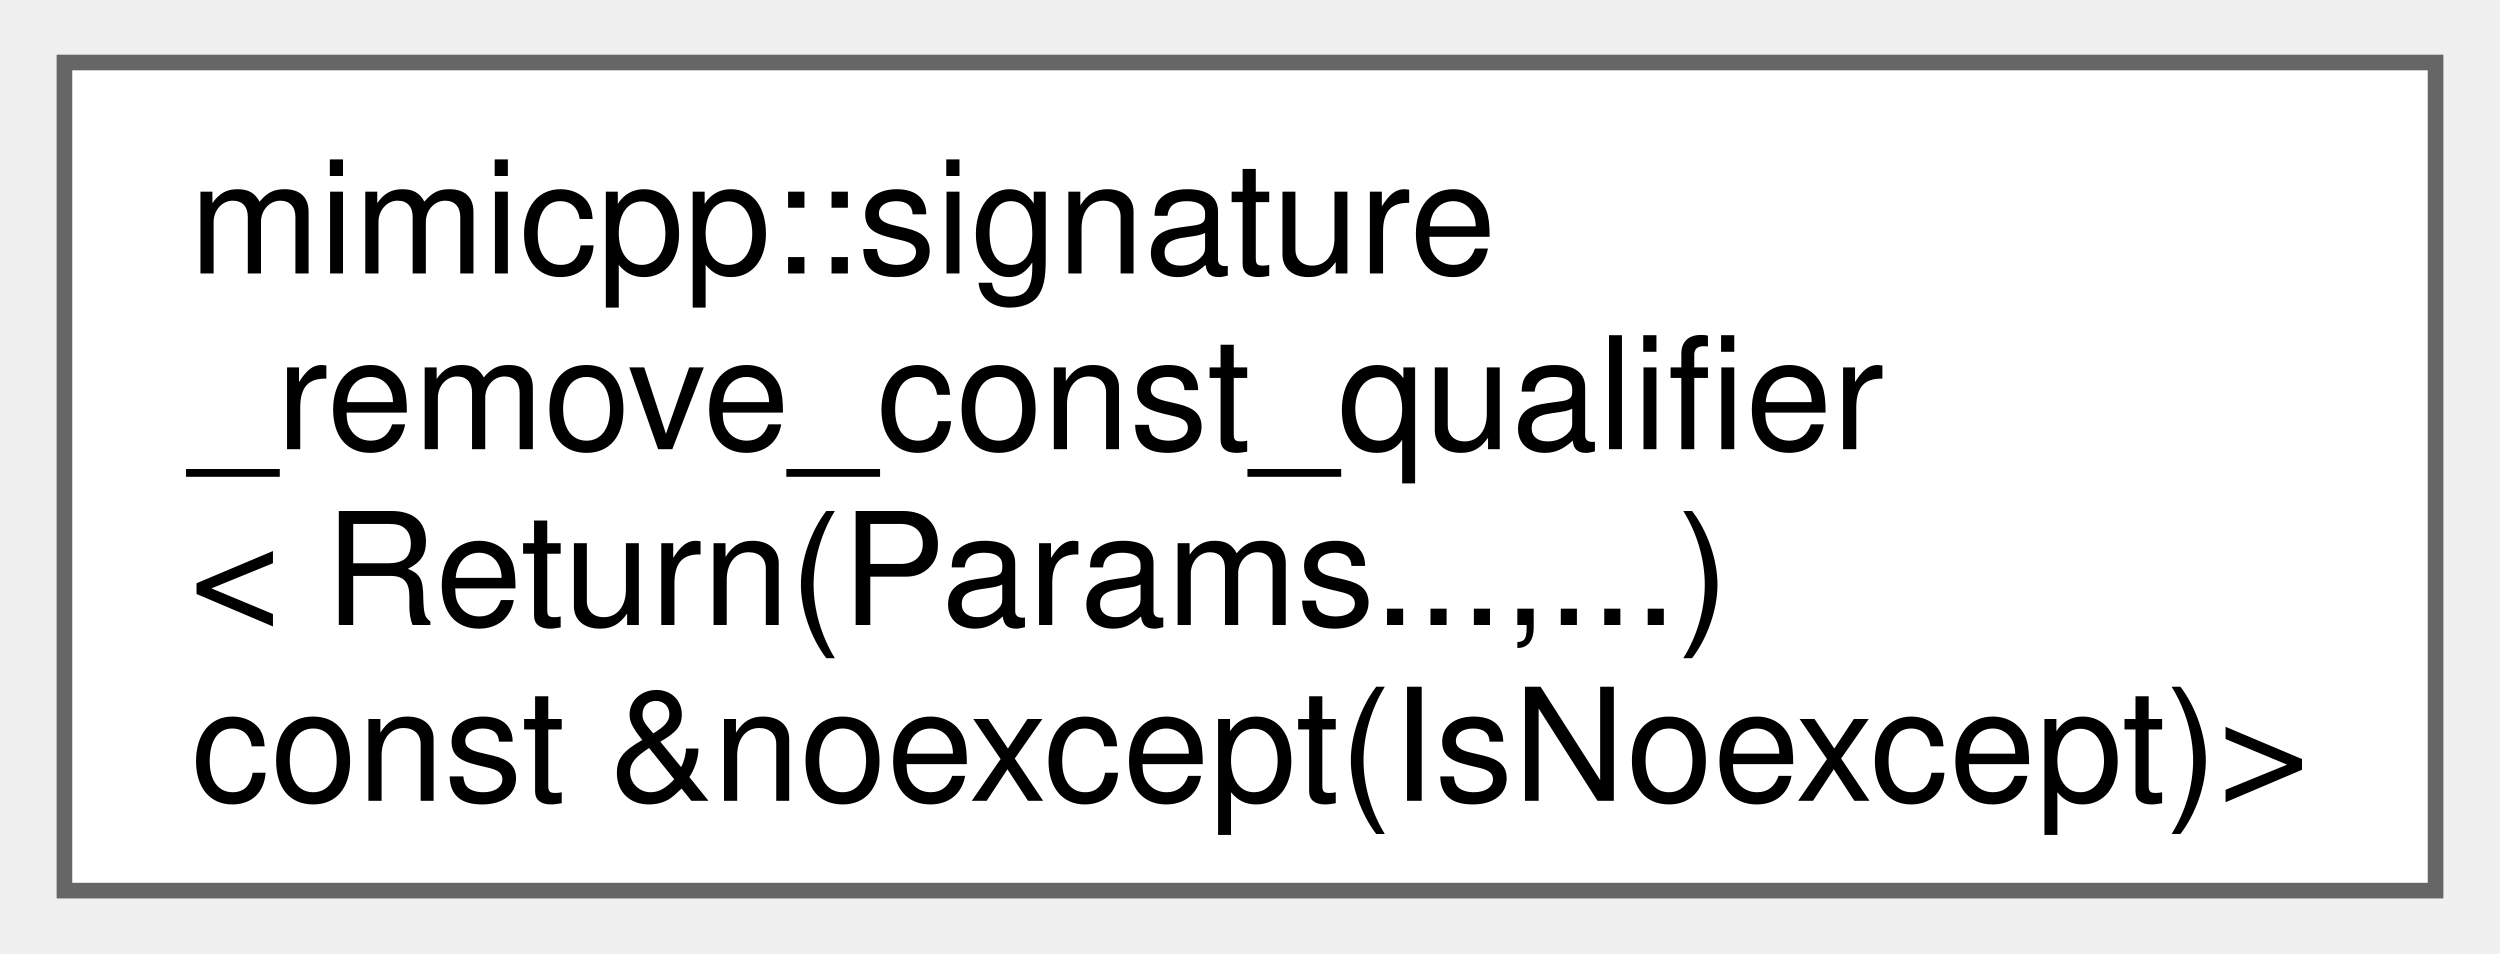
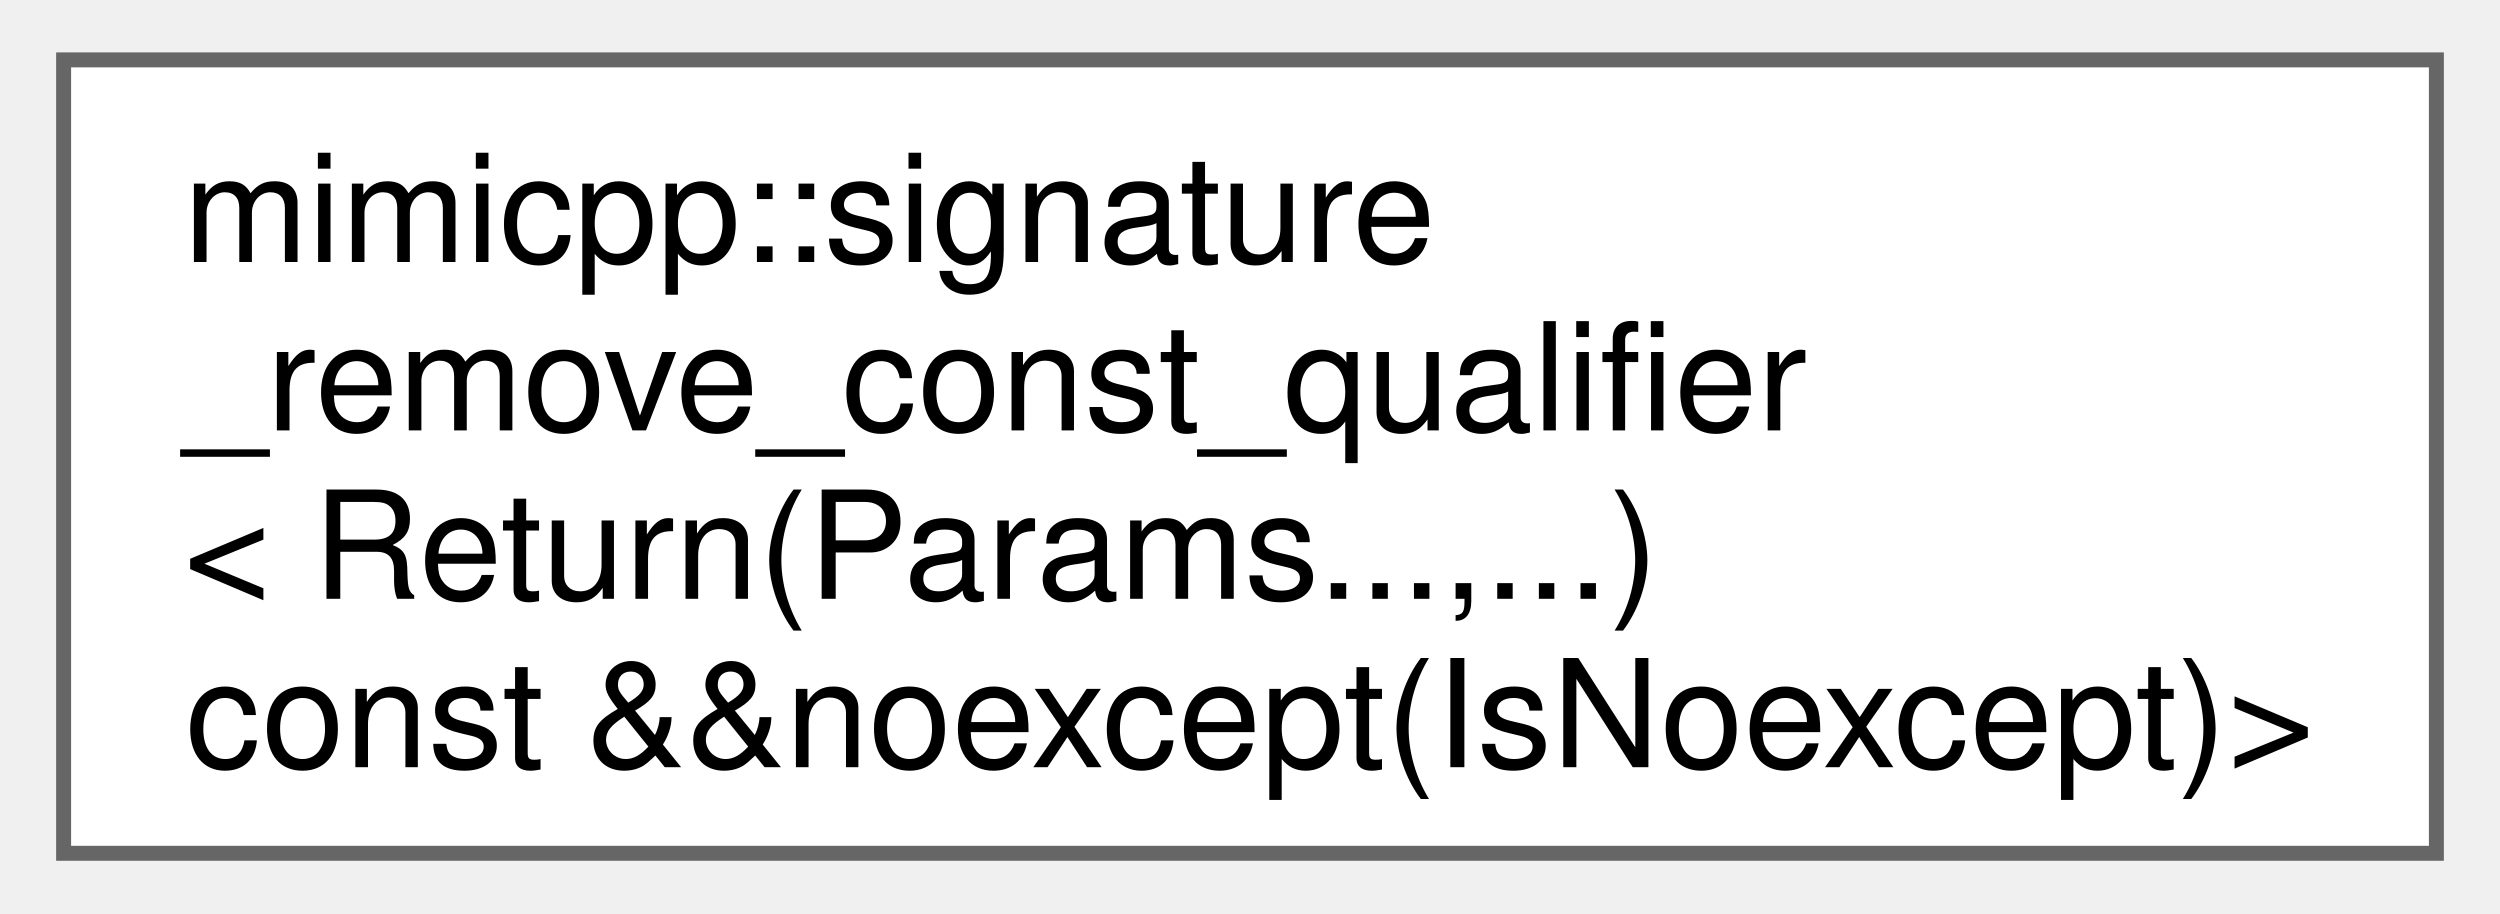
- <svg xmlns="http://www.w3.org/2000/svg" xmlns:xlink="http://www.w3.org/1999/xlink" width="160pt" height="61pt" viewBox="0.00 0.00 159.75 61.00">
+ <svg xmlns="http://www.w3.org/2000/svg" xmlns:xlink="http://www.w3.org/1999/xlink" width="167pt" height="61pt" viewBox="0.00 0.00 166.50 61.00">
  <g id="graph0" class="graph" transform="scale(1 1) rotate(0) translate(4 57)">
    <g id="Node000000" class="node">
      <g id="a_Node000000">
-         <a xlink:href="db/dff/structmimicpp_1_1signature__remove__const__qualifier_3_01_return_07_params_8_8_8_00_8_8_8_08_01c054c64dff9e1c1639cbd172d84e88165.html" target="_top" xlink:title=" ">
-           <polygon fill="white" stroke="#666666" points="151.75,-53 0,-53 0,0 151.75,0 151.75,-53" />
+         <a xlink:href="d9/d27/structmimicpp_1_1signature__remove__const__qualifier_3_01_return_07_params_8_8_8_00_8_8_8_08_01c08f7a23f8807abbe2349085331feb065.html" target="_top" xlink:title=" ">
+           <polygon fill="white" stroke="#666666" points="158.5,-53 0,-53 0,0 158.5,0 158.5,-53" />
          <text text-anchor="start" x="8" y="-39.5" font-family="Helvetica,sans-Serif" font-size="10.00">mimicpp::signature</text>
          <text text-anchor="start" x="8" y="-28.25" font-family="Helvetica,sans-Serif" font-size="10.00">_remove_const_qualifier</text>
          <text text-anchor="start" x="8" y="-17" font-family="Helvetica,sans-Serif" font-size="10.00">&lt; Return(Params...,...)</text>
-           <text text-anchor="middle" x="75.88" y="-5.75" font-family="Helvetica,sans-Serif" font-size="10.00"> const &amp;noexcept(IsNoexcept)&gt;</text>
+           <text text-anchor="middle" x="79.25" y="-5.75" font-family="Helvetica,sans-Serif" font-size="10.00"> const &amp;&amp;noexcept(IsNoexcept)&gt;</text>
        </a>
      </g>
    </g>
  </g>
</svg>
